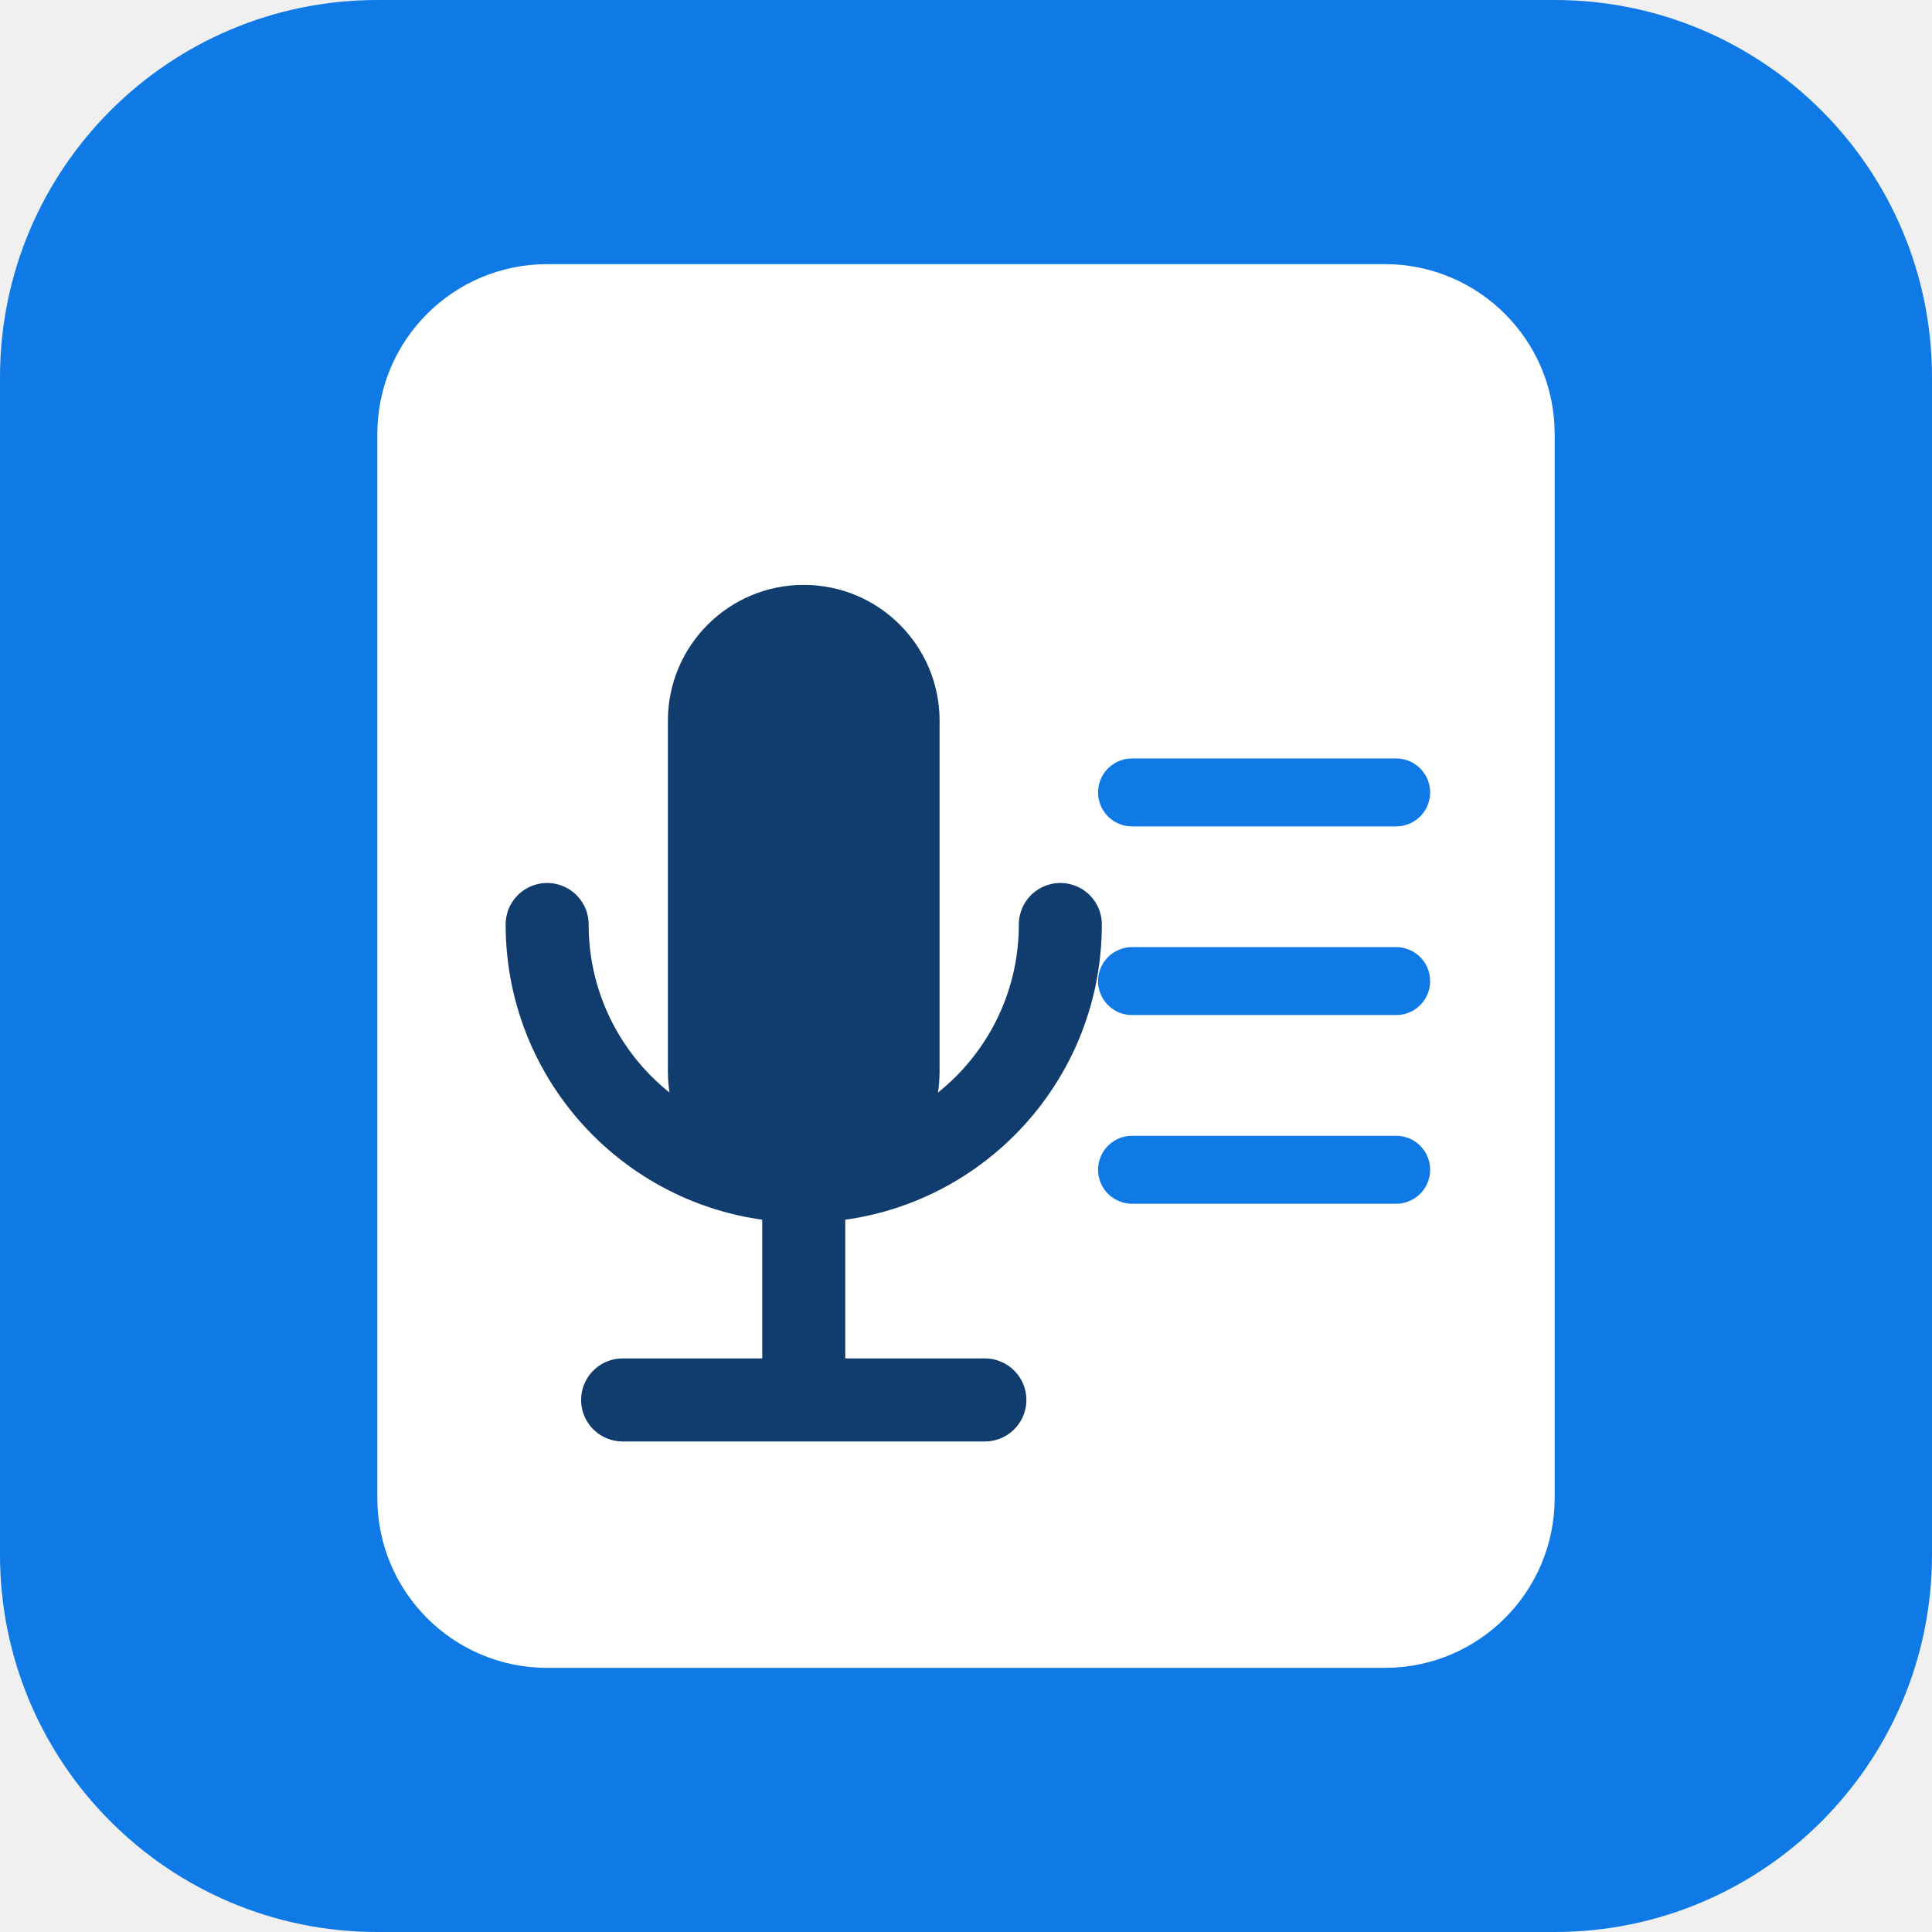
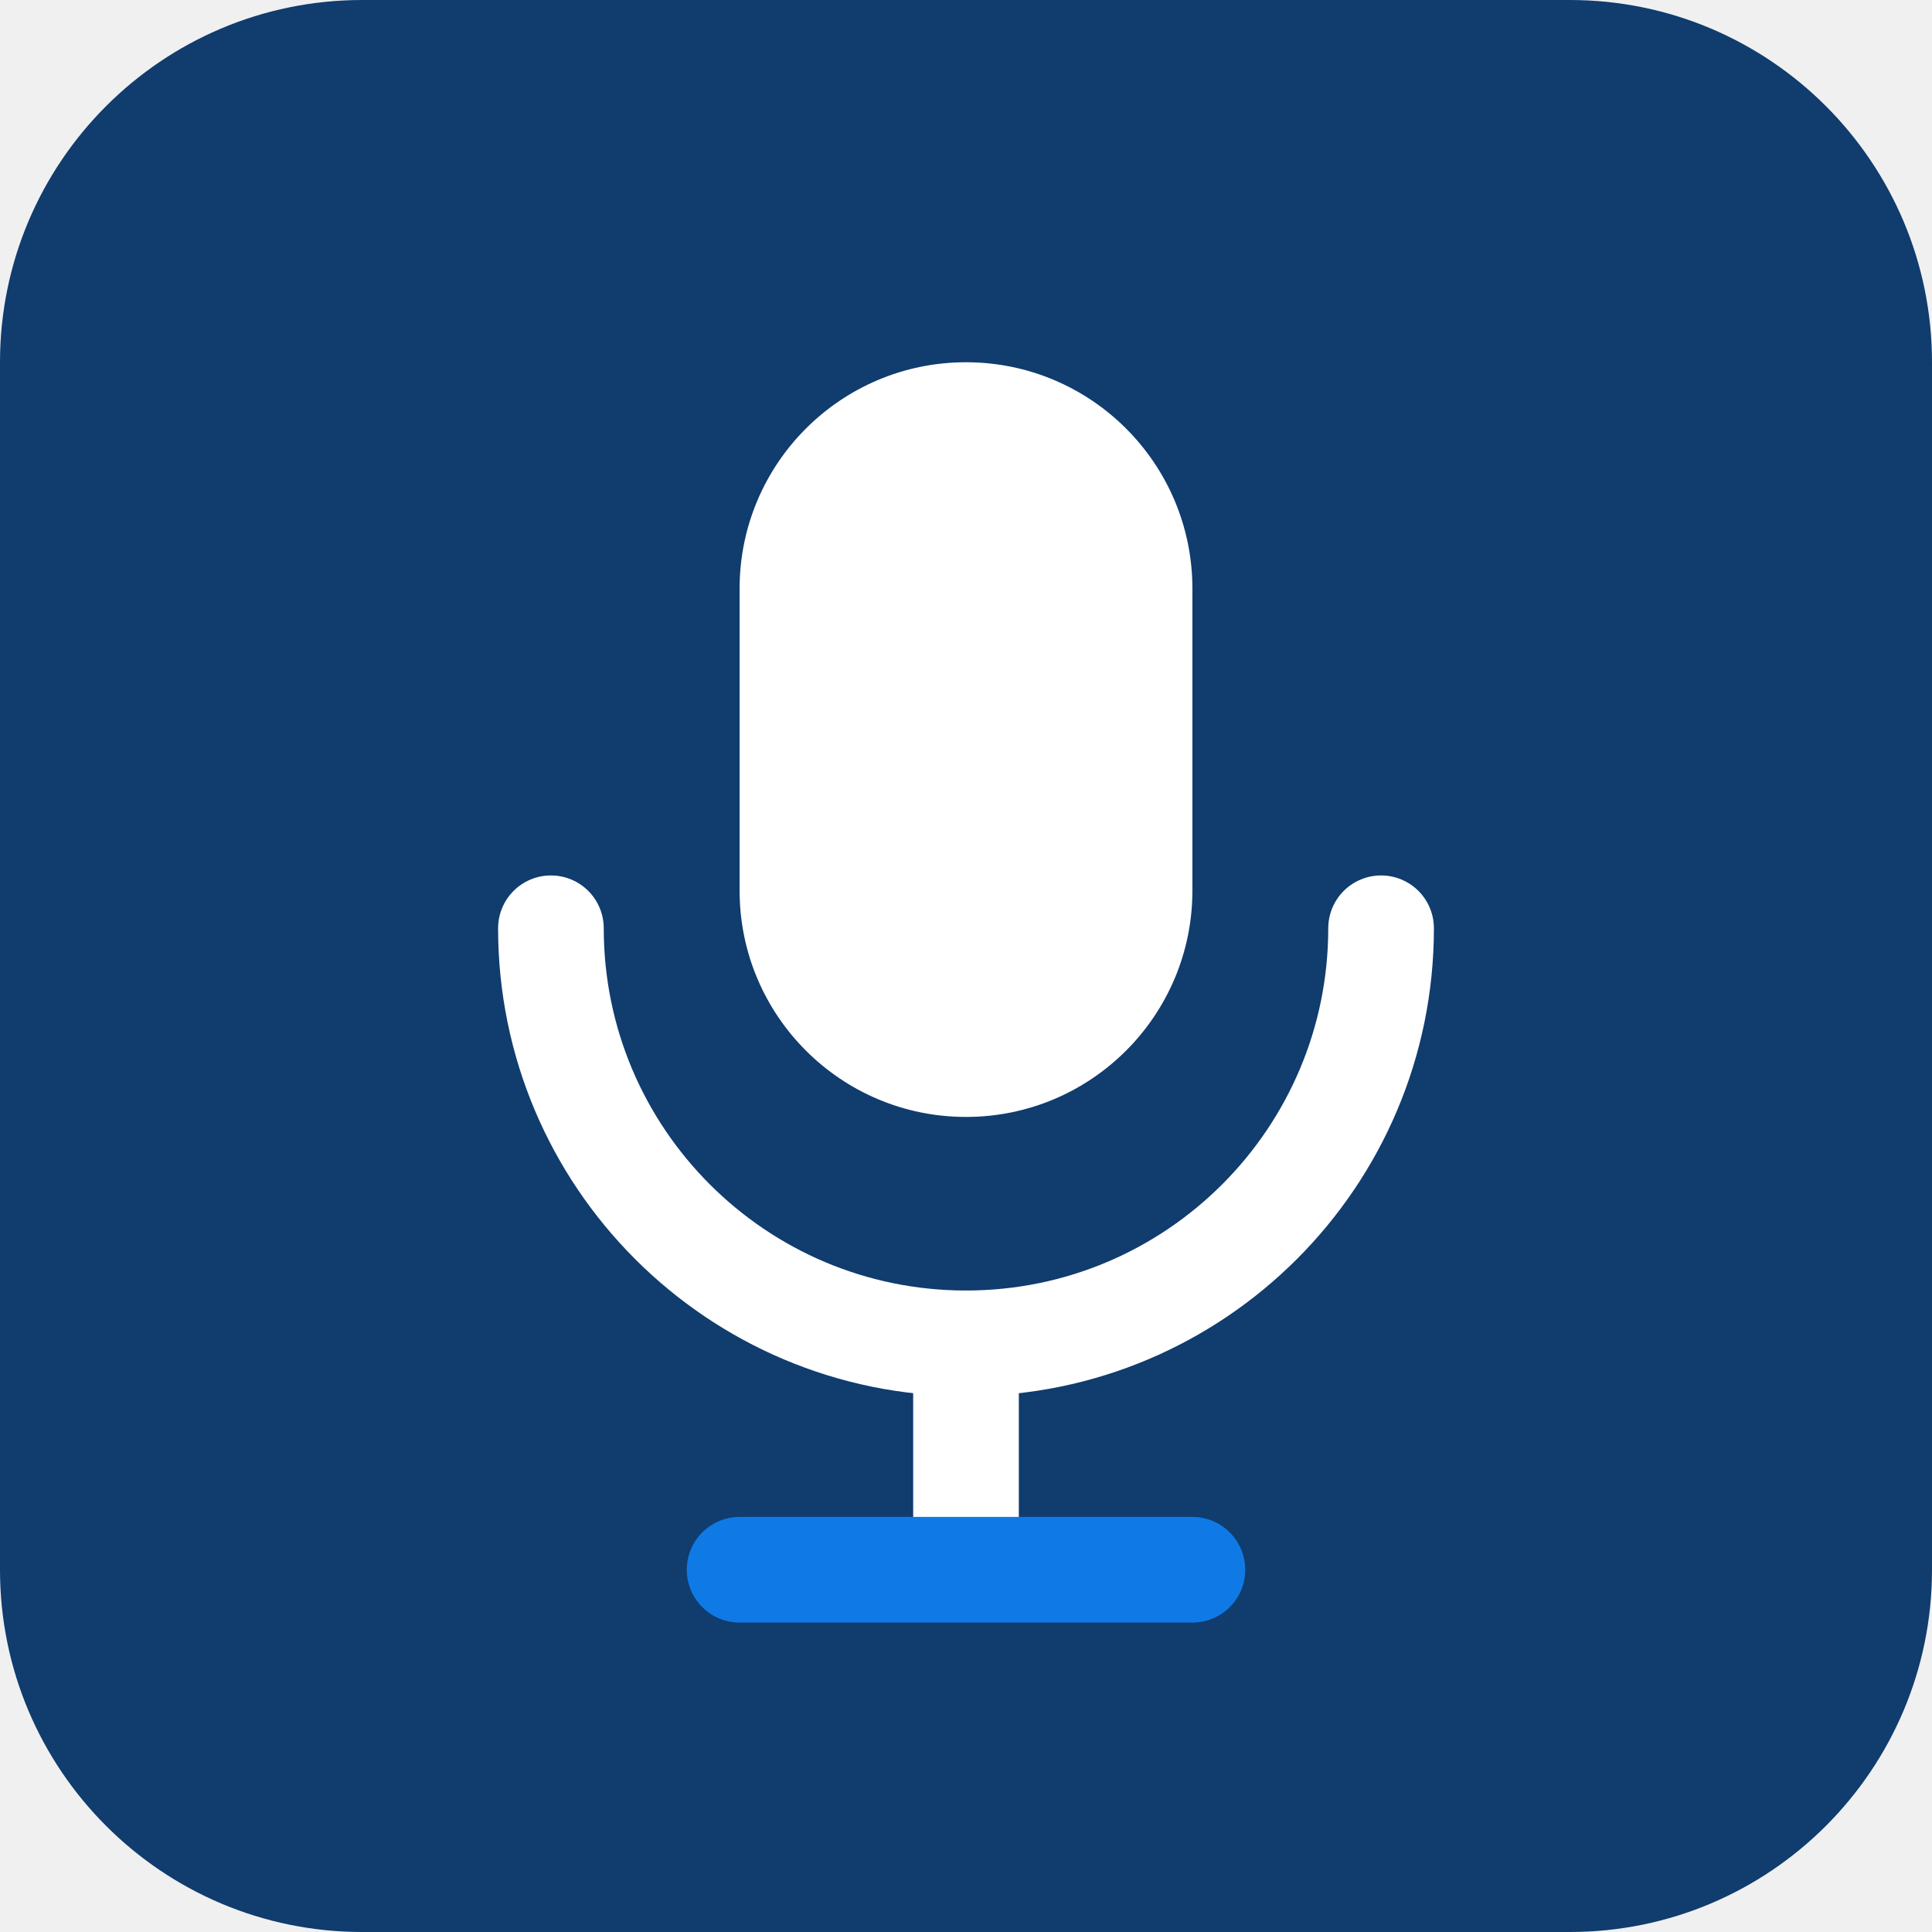
<svg xmlns="http://www.w3.org/2000/svg" viewBox="0 0 512 512">
-   <rect width="512" height="512" rx="100" fill="#0f7ae5" />
-   <rect x="100" y="70" width="312" height="372" rx="45" fill="white" />
-   <rect x="177" y="155" width="72" height="165" rx="36" fill="#103c6e" />
-   <path d="M145 245a68 68 0 0 0 136 0M213 313v58M165 371h96" fill="none" stroke="#103c6e" stroke-width="22" stroke-linecap="round" />
-   <path d="M300 210h70M300 260h70M300 310h70" stroke="#0f7ae5" stroke-width="18" stroke-linecap="round" />
+   <rect width="512" height="512" rx="96" fill="#103c6e" />
+   <rect x="196" y="96" width="120" height="200" rx="60" fill="#ffffff" />
+   <path d="M146 246a110 110 0 0 0 220 0" fill="none" stroke="#ffffff" stroke-width="28" stroke-linecap="round" />
+   <line x1="256" y1="356" x2="256" y2="410" stroke="#ffffff" stroke-width="28" stroke-linecap="round" />
+   <line x1="196" y1="416" x2="316" y2="416" stroke="#0f7ae5" stroke-width="28" stroke-linecap="round" />
</svg>
